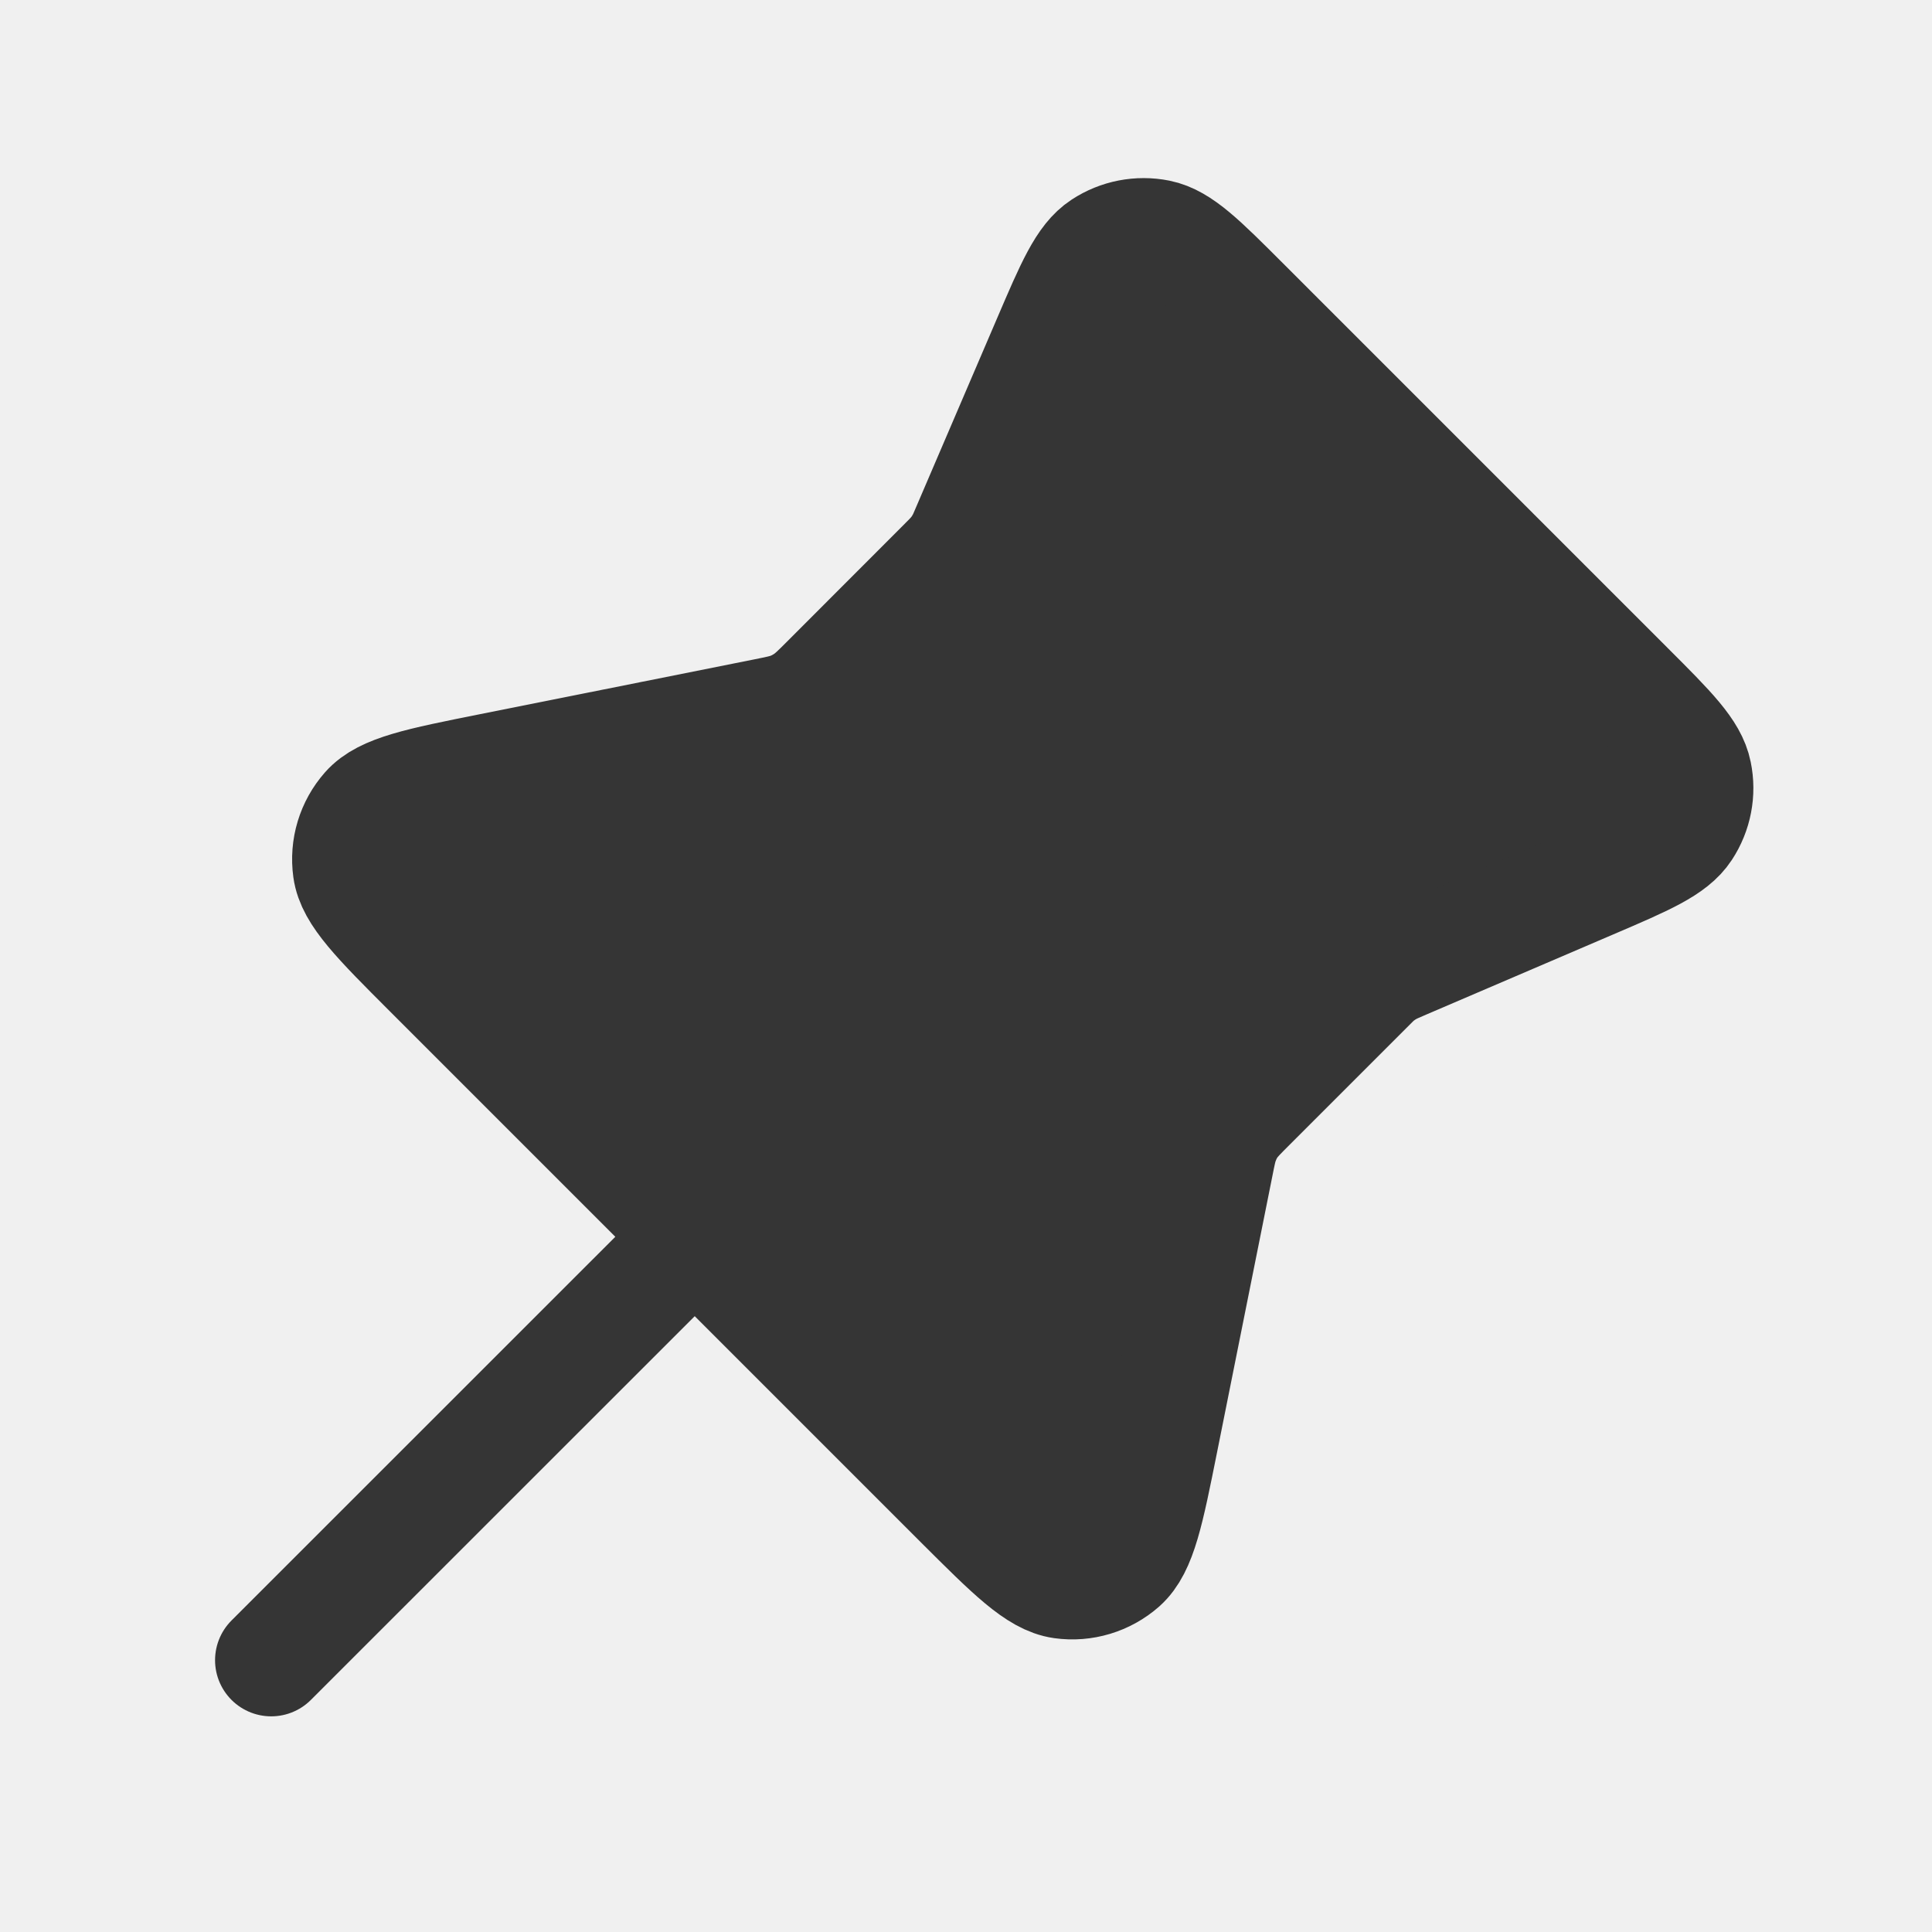
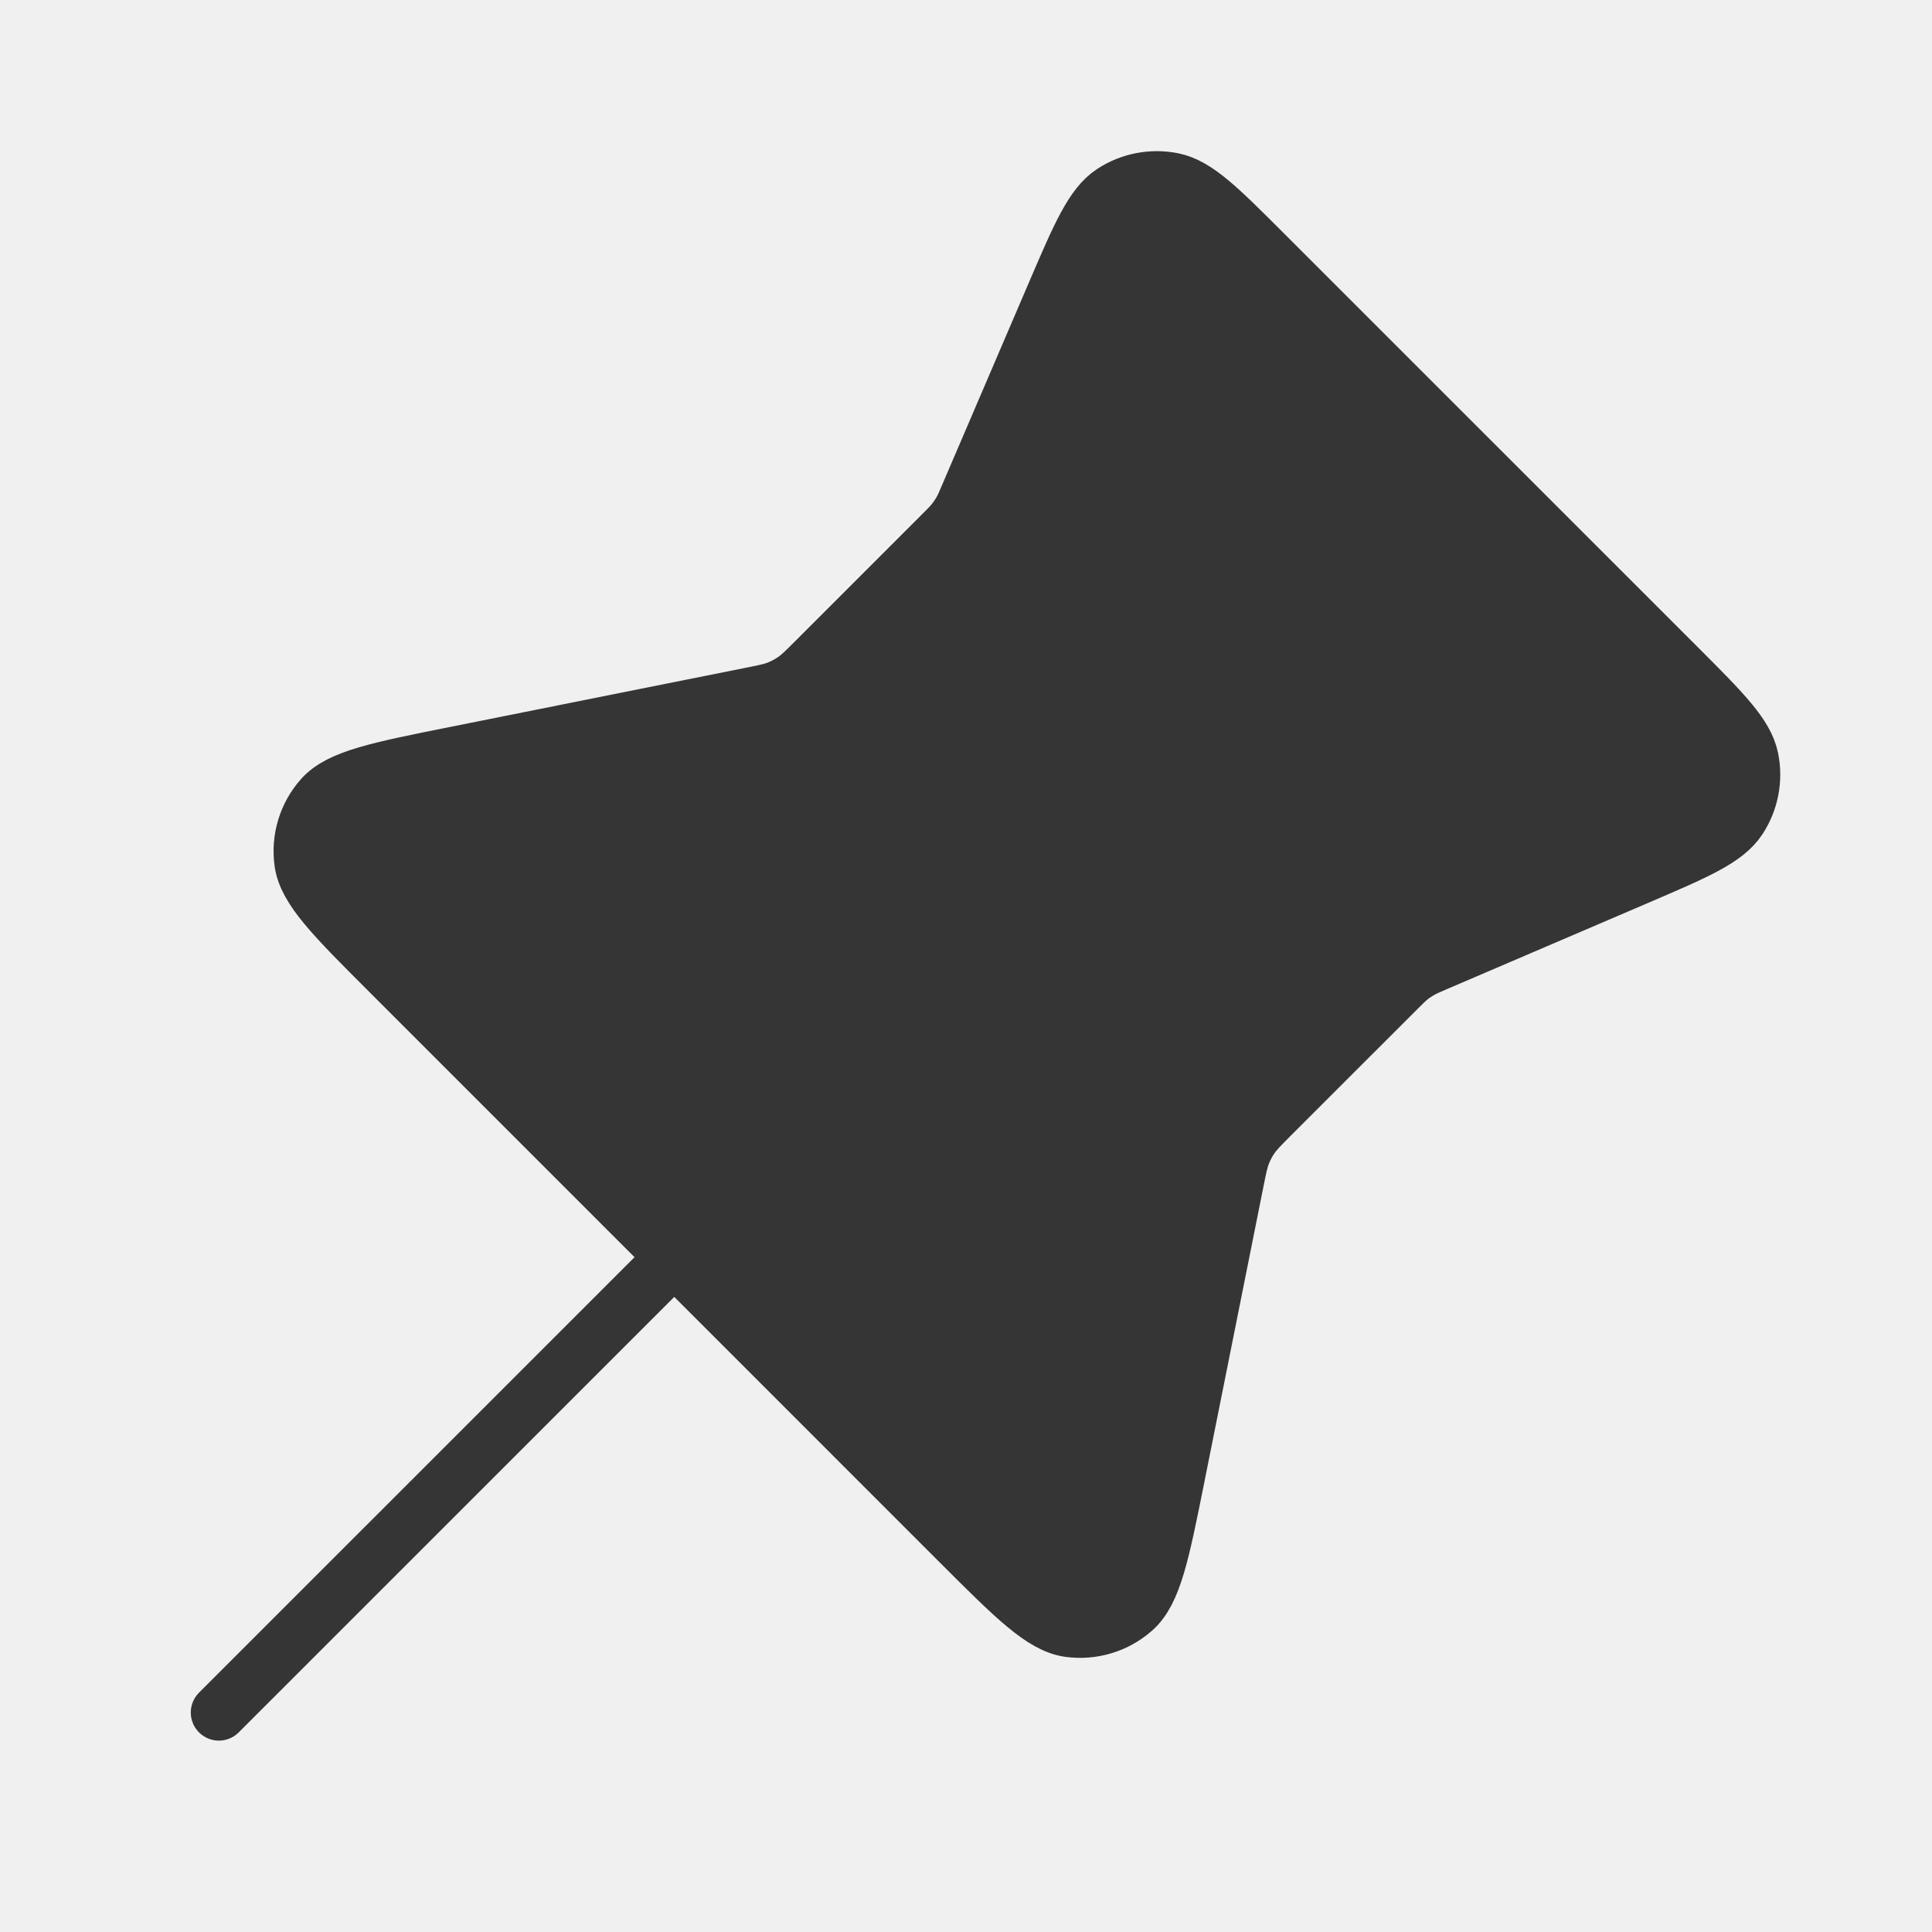
- <svg xmlns="http://www.w3.org/2000/svg" width="16" height="16" viewBox="0 0 16 16" fill="none">
-   <g id="pin-02">
-     <g id="Icon">
-       <path d="M8.684 2.821C8.877 2.37 8.974 2.144 9.13 2.042C9.267 1.952 9.433 1.92 9.593 1.952C9.776 1.989 9.95 2.163 10.297 2.51L13.486 5.699C13.833 6.046 14.006 6.219 14.043 6.403C14.076 6.563 14.044 6.729 13.954 6.866C13.852 7.022 13.626 7.119 13.175 7.312L11.628 7.975C11.563 8.003 11.53 8.017 11.499 8.035C11.472 8.05 11.446 8.068 11.421 8.087C11.393 8.109 11.368 8.135 11.318 8.185L10.35 9.153C10.271 9.232 10.232 9.271 10.2 9.316C10.172 9.356 10.149 9.399 10.132 9.445C10.111 9.496 10.101 9.55 10.079 9.66L9.624 11.932C9.506 12.522 9.447 12.817 9.292 12.956C9.156 13.076 8.974 13.131 8.795 13.106C8.589 13.077 8.376 12.864 7.95 12.439L3.557 8.046C3.131 7.62 2.918 7.407 2.89 7.201C2.865 7.021 2.92 6.84 3.04 6.704C3.178 6.548 3.473 6.489 4.064 6.371L6.336 5.917C6.445 5.895 6.5 5.884 6.551 5.864C6.596 5.846 6.639 5.823 6.679 5.795C6.724 5.764 6.764 5.725 6.843 5.646L7.81 4.678C7.861 4.627 7.886 4.602 7.908 4.574C7.928 4.55 7.945 4.524 7.961 4.496C7.979 4.466 7.993 4.433 8.021 4.367L8.684 2.821Z" fill="#353535" />
-       <path d="M5.754 10.242L2.246 13.749M7.81 4.678L6.843 5.646C6.764 5.725 6.724 5.764 6.679 5.795C6.639 5.823 6.596 5.846 6.551 5.864C6.5 5.884 6.445 5.895 6.336 5.917L4.064 6.371C3.473 6.489 3.178 6.548 3.04 6.704C2.92 6.84 2.865 7.021 2.89 7.201C2.918 7.407 3.131 7.62 3.557 8.046L7.95 12.439C8.376 12.864 8.589 13.077 8.795 13.106C8.974 13.131 9.156 13.076 9.292 12.956C9.447 12.817 9.506 12.522 9.624 11.932L10.079 9.66C10.101 9.55 10.111 9.496 10.132 9.445C10.149 9.399 10.172 9.356 10.2 9.316C10.232 9.271 10.271 9.232 10.35 9.153L11.318 8.185C11.368 8.135 11.393 8.109 11.421 8.087C11.446 8.068 11.472 8.05 11.499 8.035C11.53 8.017 11.563 8.003 11.628 7.975L13.175 7.312C13.626 7.119 13.852 7.022 13.954 6.866C14.044 6.729 14.076 6.563 14.043 6.403C14.006 6.219 13.833 6.046 13.486 5.699L10.297 2.51C9.95 2.163 9.776 1.989 9.593 1.952C9.433 1.92 9.267 1.952 9.13 2.042C8.974 2.144 8.877 2.37 8.684 2.821L8.021 4.367C7.993 4.433 7.979 4.466 7.961 4.496C7.945 4.524 7.928 4.55 7.908 4.574C7.886 4.602 7.861 4.627 7.81 4.678Z" stroke="#353535" stroke-width="0.93" stroke-linecap="round" stroke-linejoin="round" />
-     </g>
+ <svg xmlns="http://www.w3.org/2000/svg" width="32" height="32" viewBox="0 0 32 32" fill="none">
+   <g clip-path="url(#clip0_157_457)">
+     <path d="M17.469 4.863C17.885 3.893 18.093 3.408 18.428 3.187C18.722 2.994 19.08 2.926 19.425 2.995C19.818 3.075 20.192 3.448 20.938 4.195L27.796 11.052C28.542 11.799 28.915 12.172 28.995 12.566C29.065 12.91 28.996 13.268 28.803 13.562C28.583 13.898 28.098 14.106 27.128 14.522L23.802 15.947C23.661 16.008 23.59 16.038 23.524 16.076C23.465 16.109 23.409 16.147 23.356 16.189C23.296 16.237 23.242 16.291 23.134 16.399L21.052 18.48C20.883 18.65 20.798 18.735 20.73 18.832C20.67 18.918 20.621 19.01 20.583 19.108C20.54 19.218 20.516 19.335 20.469 19.571L19.492 24.457C19.238 25.726 19.111 26.361 18.776 26.658C18.485 26.917 18.094 27.035 17.708 26.982C17.265 26.92 16.807 26.462 15.891 25.547L6.444 16.099C5.528 15.184 5.07 14.726 5.009 14.282C4.955 13.896 5.073 13.506 5.332 13.214C5.629 12.88 6.264 12.753 7.534 12.499L12.42 11.521C12.655 11.474 12.773 11.451 12.883 11.408C12.98 11.37 13.073 11.32 13.159 11.26C13.255 11.193 13.34 11.108 13.51 10.938L15.591 8.857C15.7 8.748 15.754 8.694 15.801 8.634C15.843 8.581 15.881 8.525 15.915 8.467C15.953 8.4 15.983 8.33 16.043 8.189L17.469 4.863Z" fill="#353535" />
+     <path d="M11.168 20.823L3.625 28.365M15.591 8.857L13.51 10.938C13.34 11.108 13.255 11.193 13.159 11.26C13.073 11.32 12.98 11.37 12.883 11.408C12.773 11.451 12.655 11.474 12.42 11.521L7.534 12.499C6.264 12.753 5.629 12.88 5.332 13.214C5.073 13.506 4.955 13.896 5.009 14.282C5.07 14.726 5.528 15.184 6.444 16.099L15.891 25.547C16.807 26.462 17.265 26.92 17.708 26.982C18.094 27.035 18.485 26.917 18.776 26.658C19.111 26.361 19.238 25.726 19.492 24.457L20.469 19.571C20.516 19.335 20.54 19.218 20.583 19.108C20.621 19.01 20.67 18.918 20.73 18.832C20.798 18.735 20.883 18.65 21.052 18.48L23.134 16.399C23.242 16.291 23.296 16.237 23.356 16.189C23.409 16.147 23.465 16.109 23.524 16.076C23.59 16.038 23.661 16.008 23.802 15.947L27.128 14.522C28.098 14.106 28.583 13.898 28.803 13.562C28.996 13.268 29.065 12.91 28.995 12.566C28.915 12.172 28.542 11.799 27.796 11.052L20.938 4.195C20.192 3.448 19.818 3.075 19.425 2.995C19.08 2.926 18.722 2.994 18.428 3.187C18.093 3.408 17.885 3.893 17.469 4.863L16.043 8.189C15.983 8.33 15.953 8.4 15.915 8.467C15.881 8.525 15.843 8.581 15.801 8.634C15.754 8.694 15.7 8.748 15.591 8.857Z" stroke="#353535" stroke-width="0.93" stroke-linecap="round" stroke-linejoin="round" />
  </g>
+   <defs>
+     <clipPath id="clip0_157_457">
+       <rect width="32" height="32" fill="white" />
+     </clipPath>
+   </defs>
</svg>
